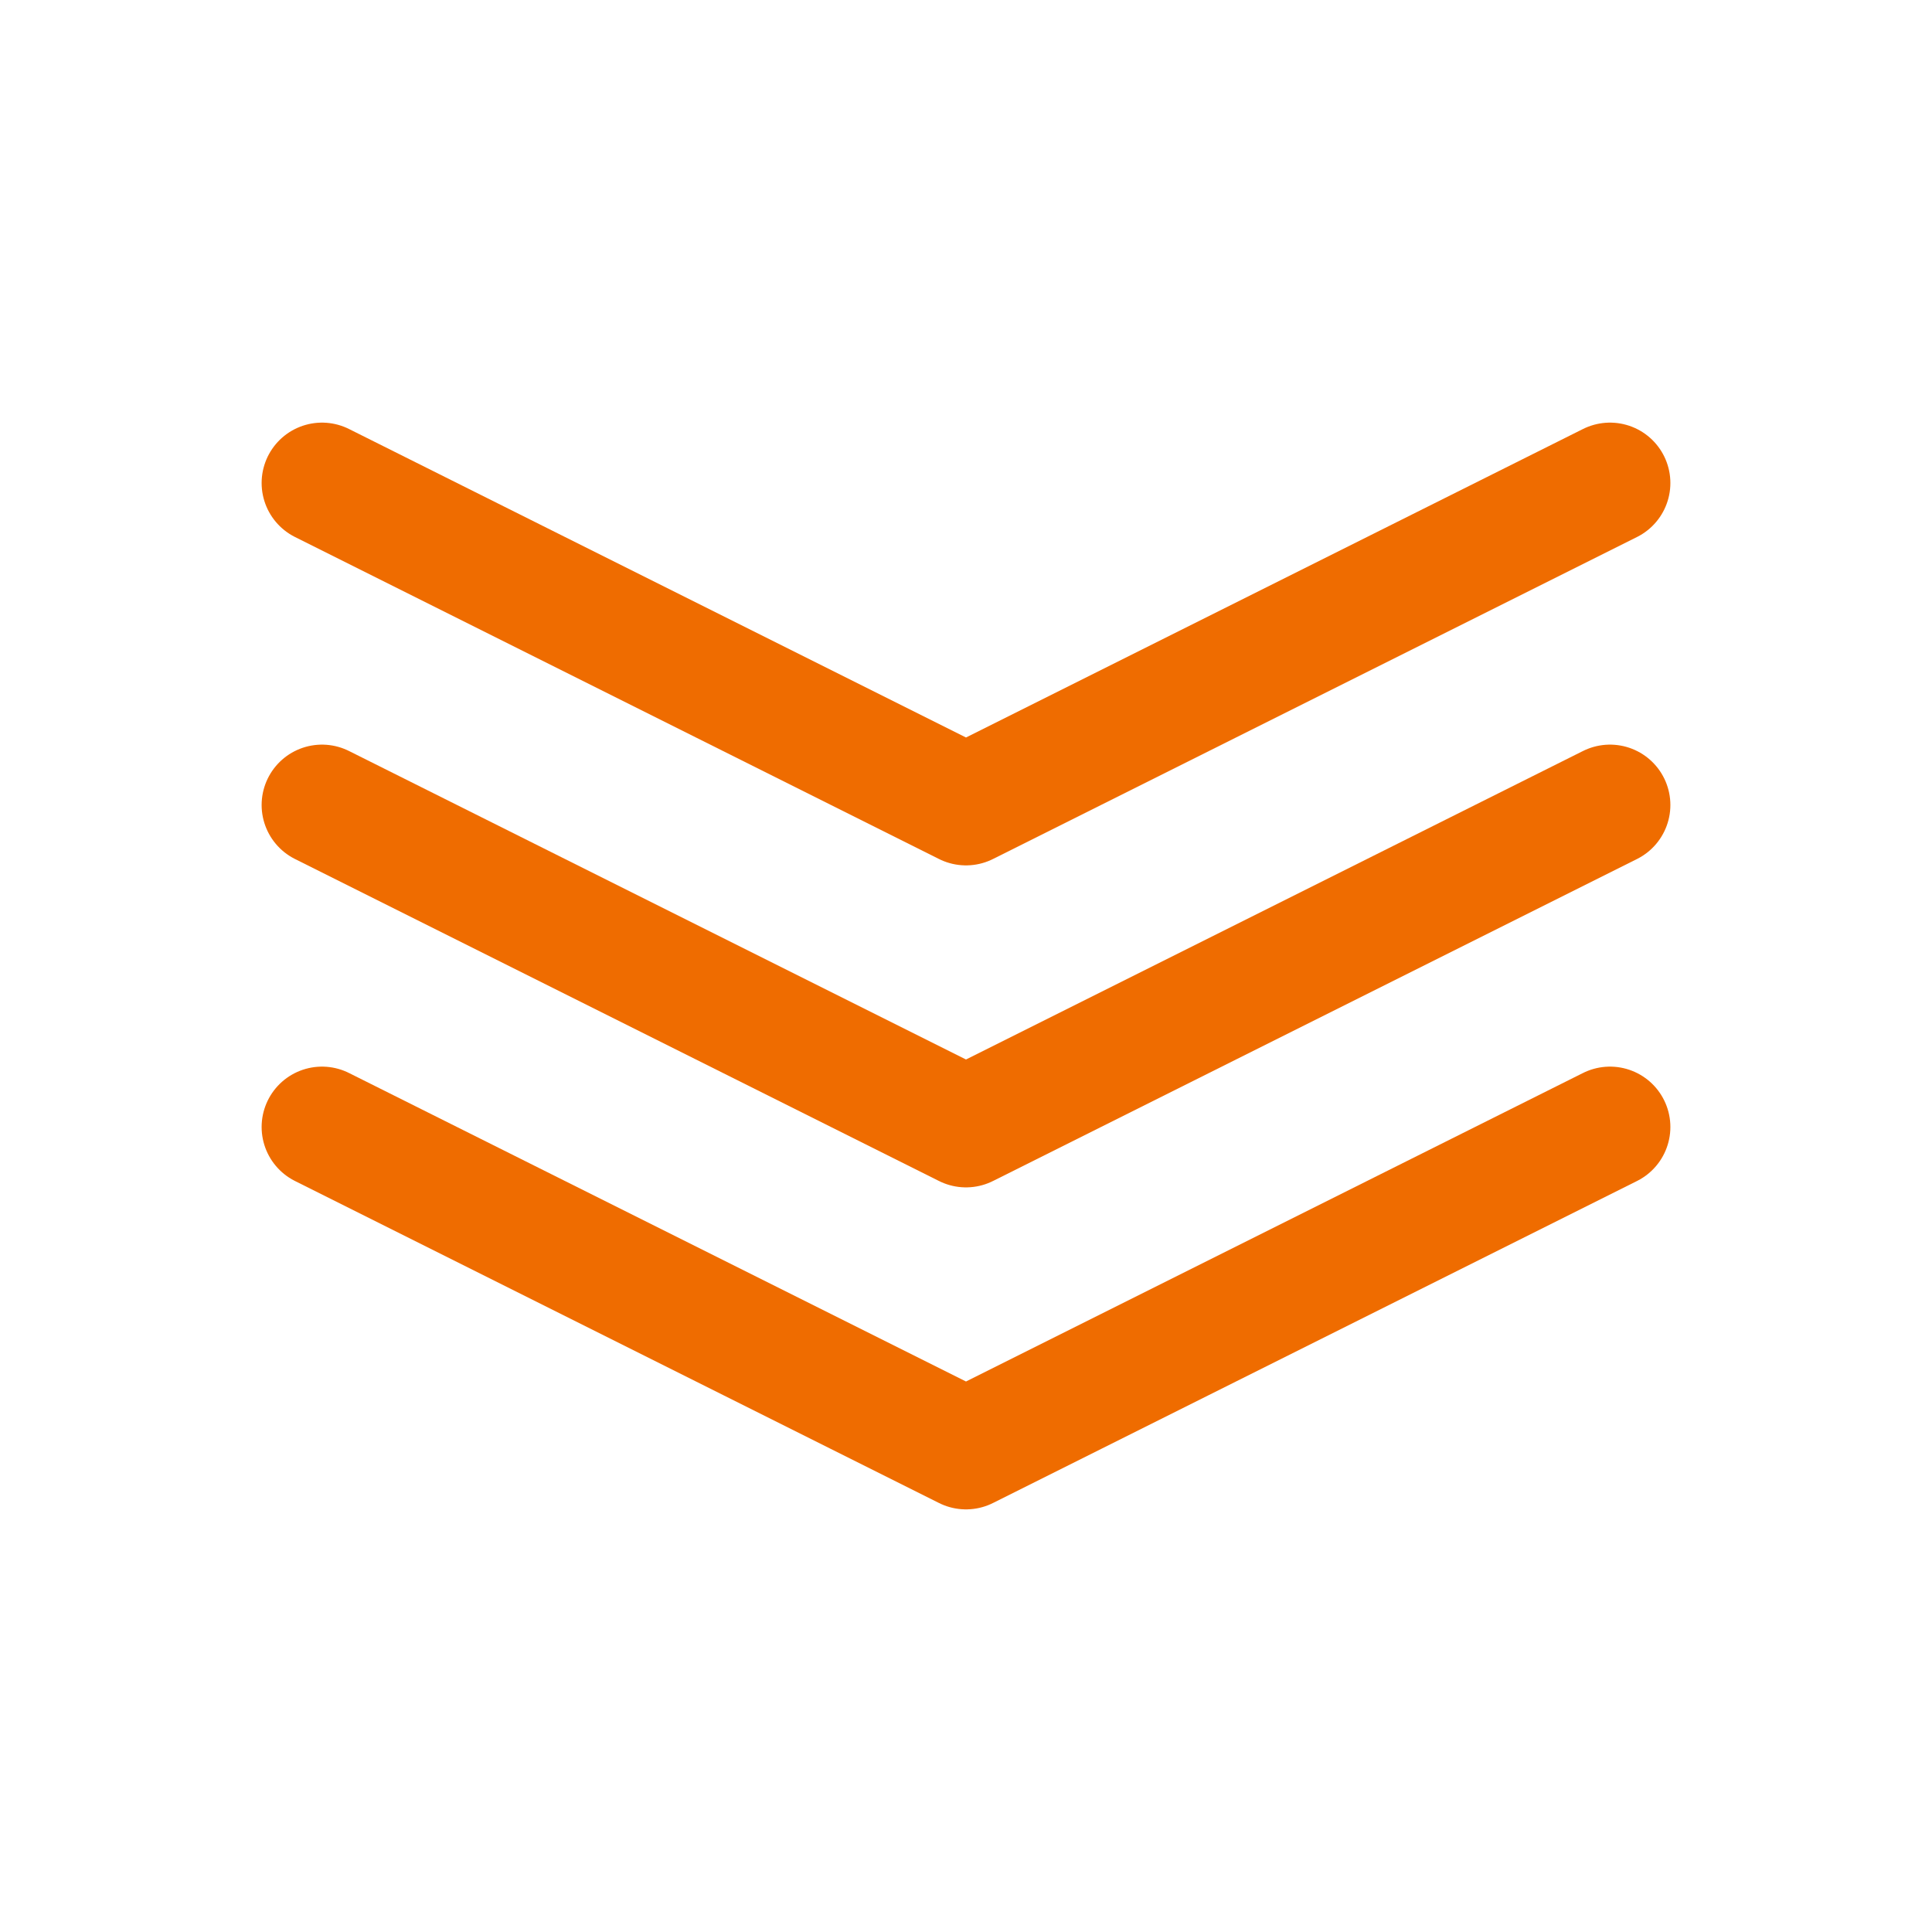
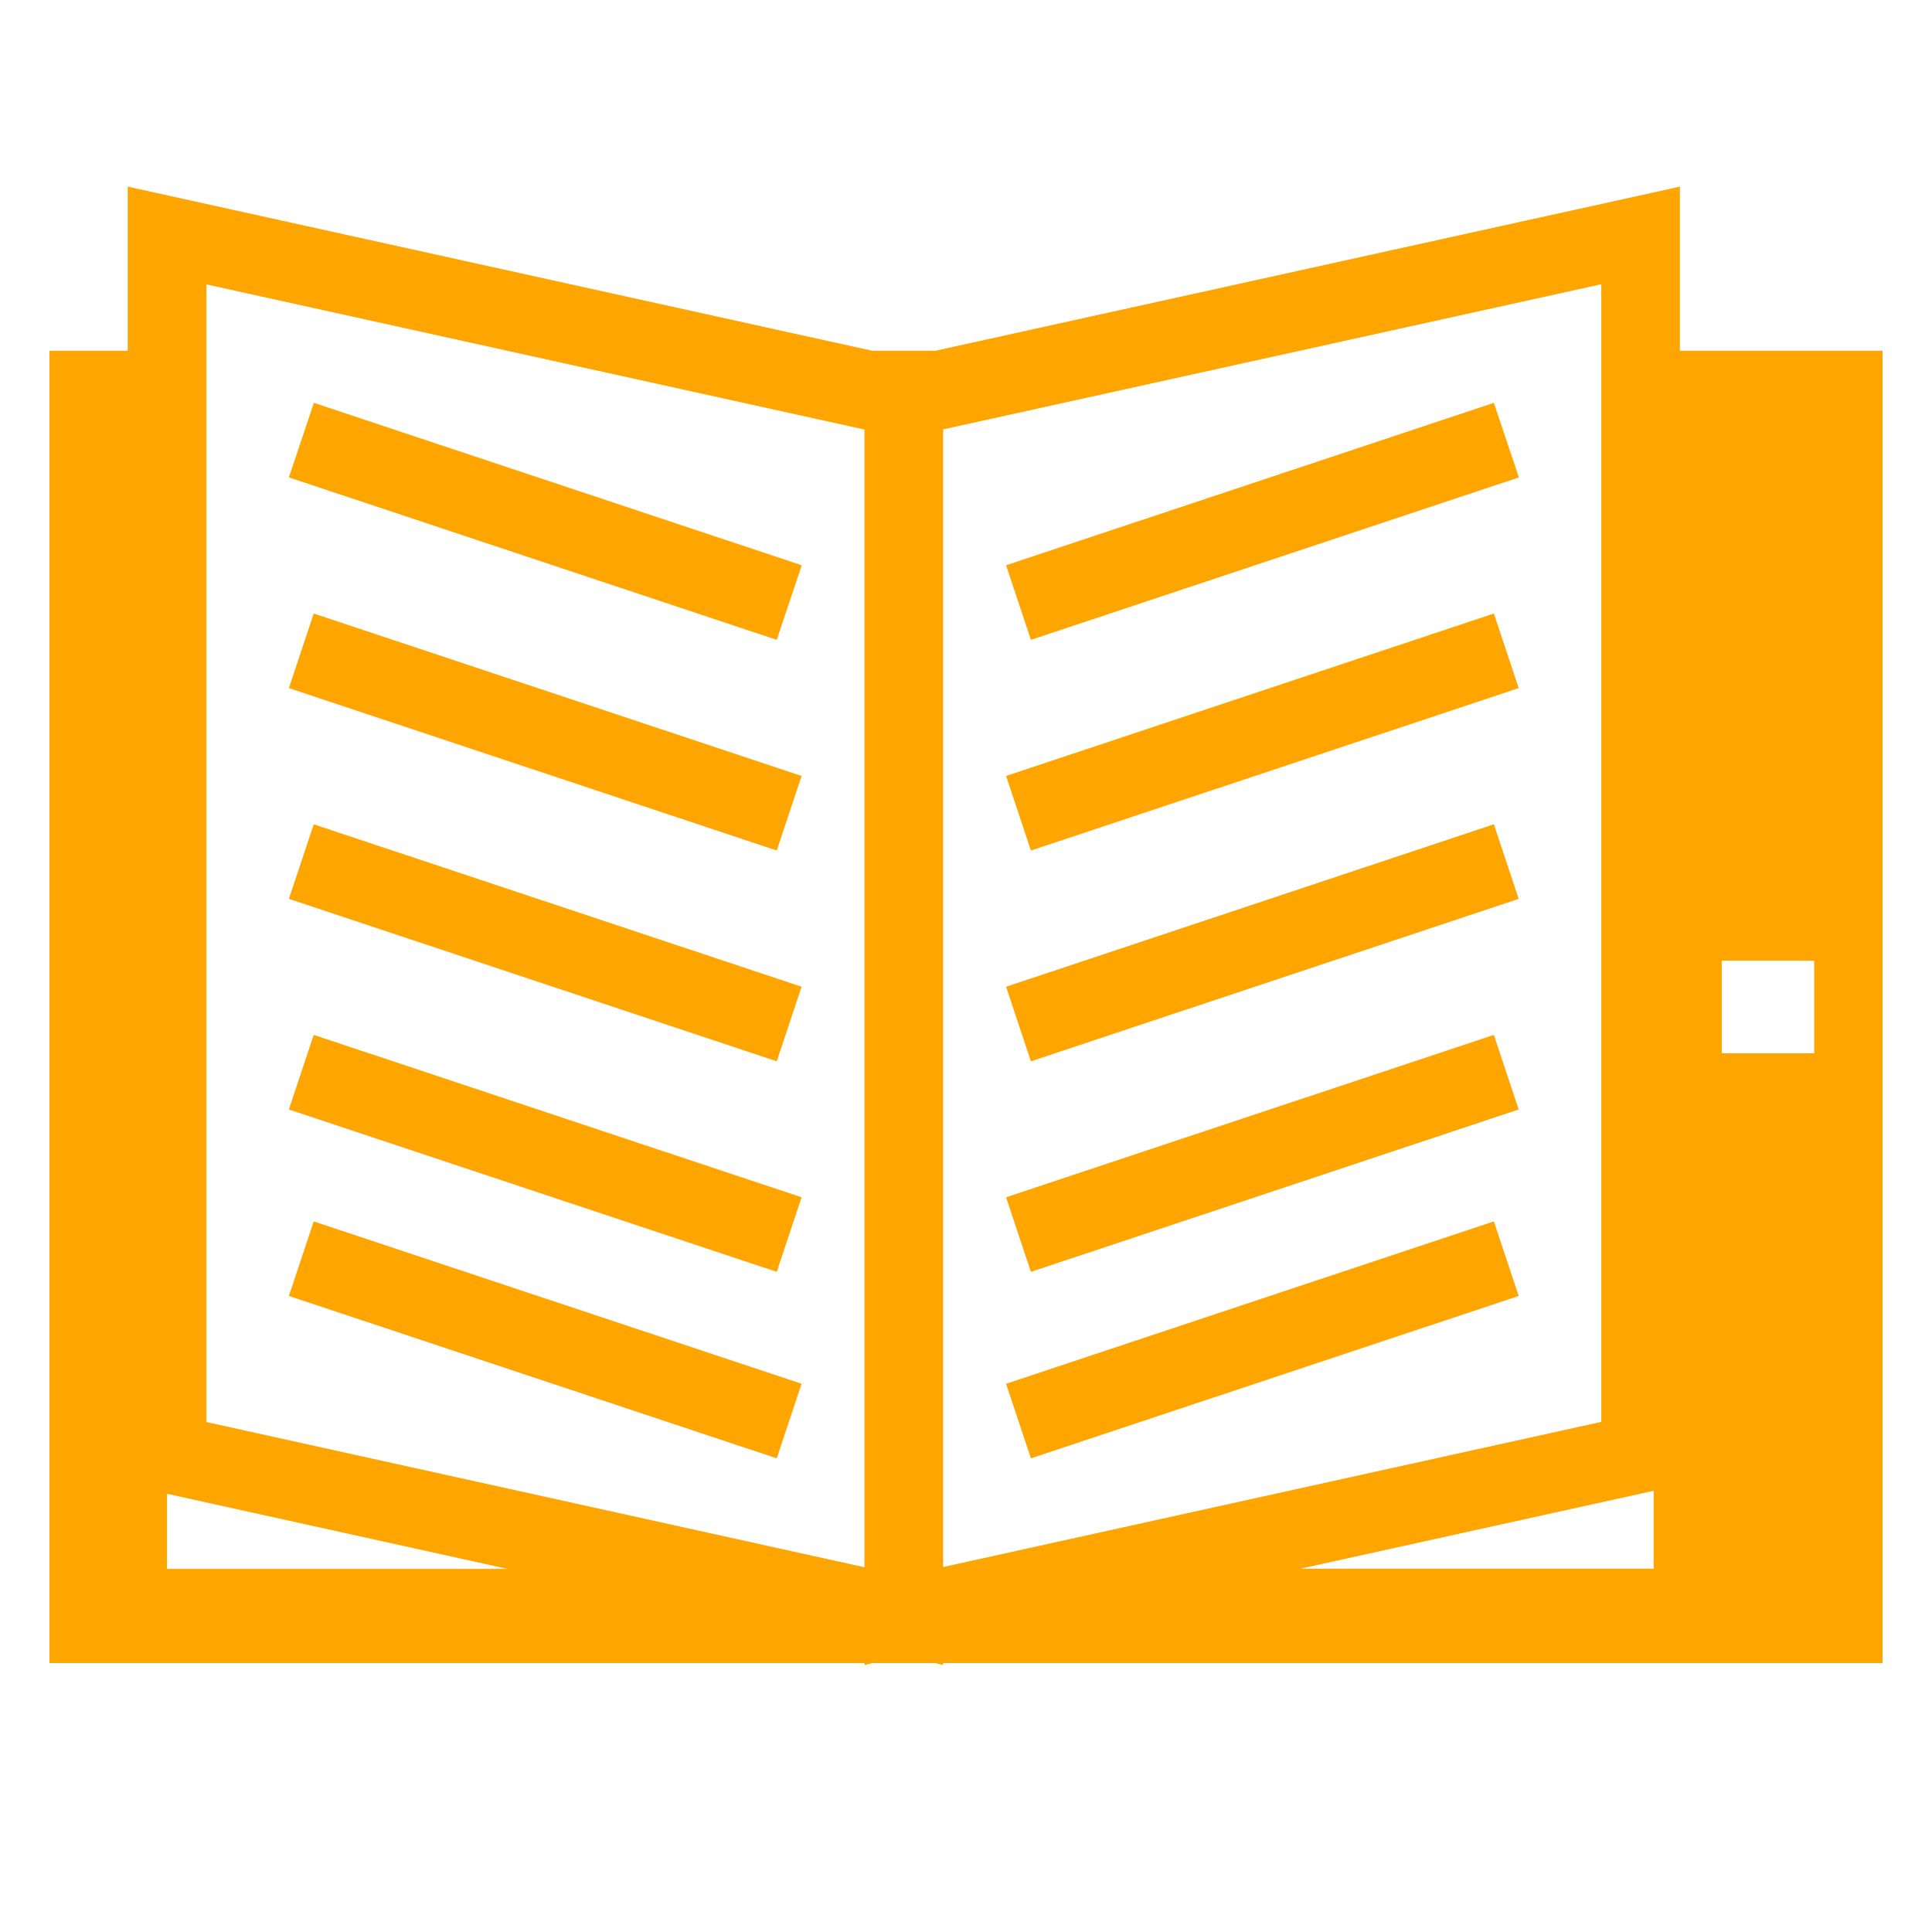
- <svg xmlns="http://www.w3.org/2000/svg" viewBox="0 0 24 24" width="24" height="24" aria-hidden="true">
-   <g fill="none" stroke="#EF6C00" stroke-width="1.5" stroke-linecap="round" stroke-linejoin="round">
-     <path d="M4 6l8 4 8-4" />
-     <path d="M4 10l8 4 8-4" />
-     <path d="M4 14l8 4 8-4" />
+ <svg xmlns="http://www.w3.org/2000/svg" width="24" height="24" viewBox="0 0 1024 1024" fill="#ffa500" class="icon" version="1.1">
+   <g id="SVGRepo_bgCarrier" stroke-width="0" />
+   <g id="SVGRepo_tracerCarrier" stroke-linecap="round" stroke-linejoin="round" />
+   <g id="SVGRepo_iconCarrier">
+     <path d="M890.378 185.931v-87.011l-394.703 87.011h-33.281l-394.703-87.011v87.011h-41.486v695.564h431.986v0.957l4.205-0.957h33.281l4.205 0.957v-0.957h497.918v-695.564h-107.421zM109.383 185.931v-35.199l348.804 76.934v603.011l-348.804-76.973v-567.774zM848.722 150.654v602.969l-348.844 76.934v-602.969l348.844-76.934zM961.559 558.27h-48.986v-49.111h48.986v49.111zM88.513 831.553v-39.819l180.482 39.819h-180.482zM876.463 790.151v41.319h-187.354l187.354-41.319zM411.698 339.134l-258.582-86.096 5.747-17.164 7.497-22.368 258.582 86.096-13.247 39.529zM411.698 450.802l-258.582-86.096 13.164-39.529 258.582 86.096-13.164 39.529zM411.698 562.518l-258.582-86.096 13.164-39.529 258.582 86.096-13.164 39.529zM411.698 674.106l-258.582-86.055 13.164-39.529 258.582 86.055-13.164 39.529zM411.698 772.951l-258.582-86.055 13.164-39.529 258.582 86.055-13.164 39.529zM546.405 339.134l-13.164-39.529 258.54-86.096 7.497 22.368 5.79 17.164-258.666 86.096zM546.405 450.802l-13.164-39.529 258.54-86.096 13.164 39.529-258.54 86.096zM546.405 562.518l-13.164-39.529 258.54-86.096 13.164 39.529-258.54 86.096zM546.405 674.106l-13.164-39.529 258.54-86.055 13.164 39.529-258.54 86.055zM546.405 772.951l-13.164-39.529 258.54-86.055 13.164 39.529-258.54 86.055z" />
  </g>
</svg>
